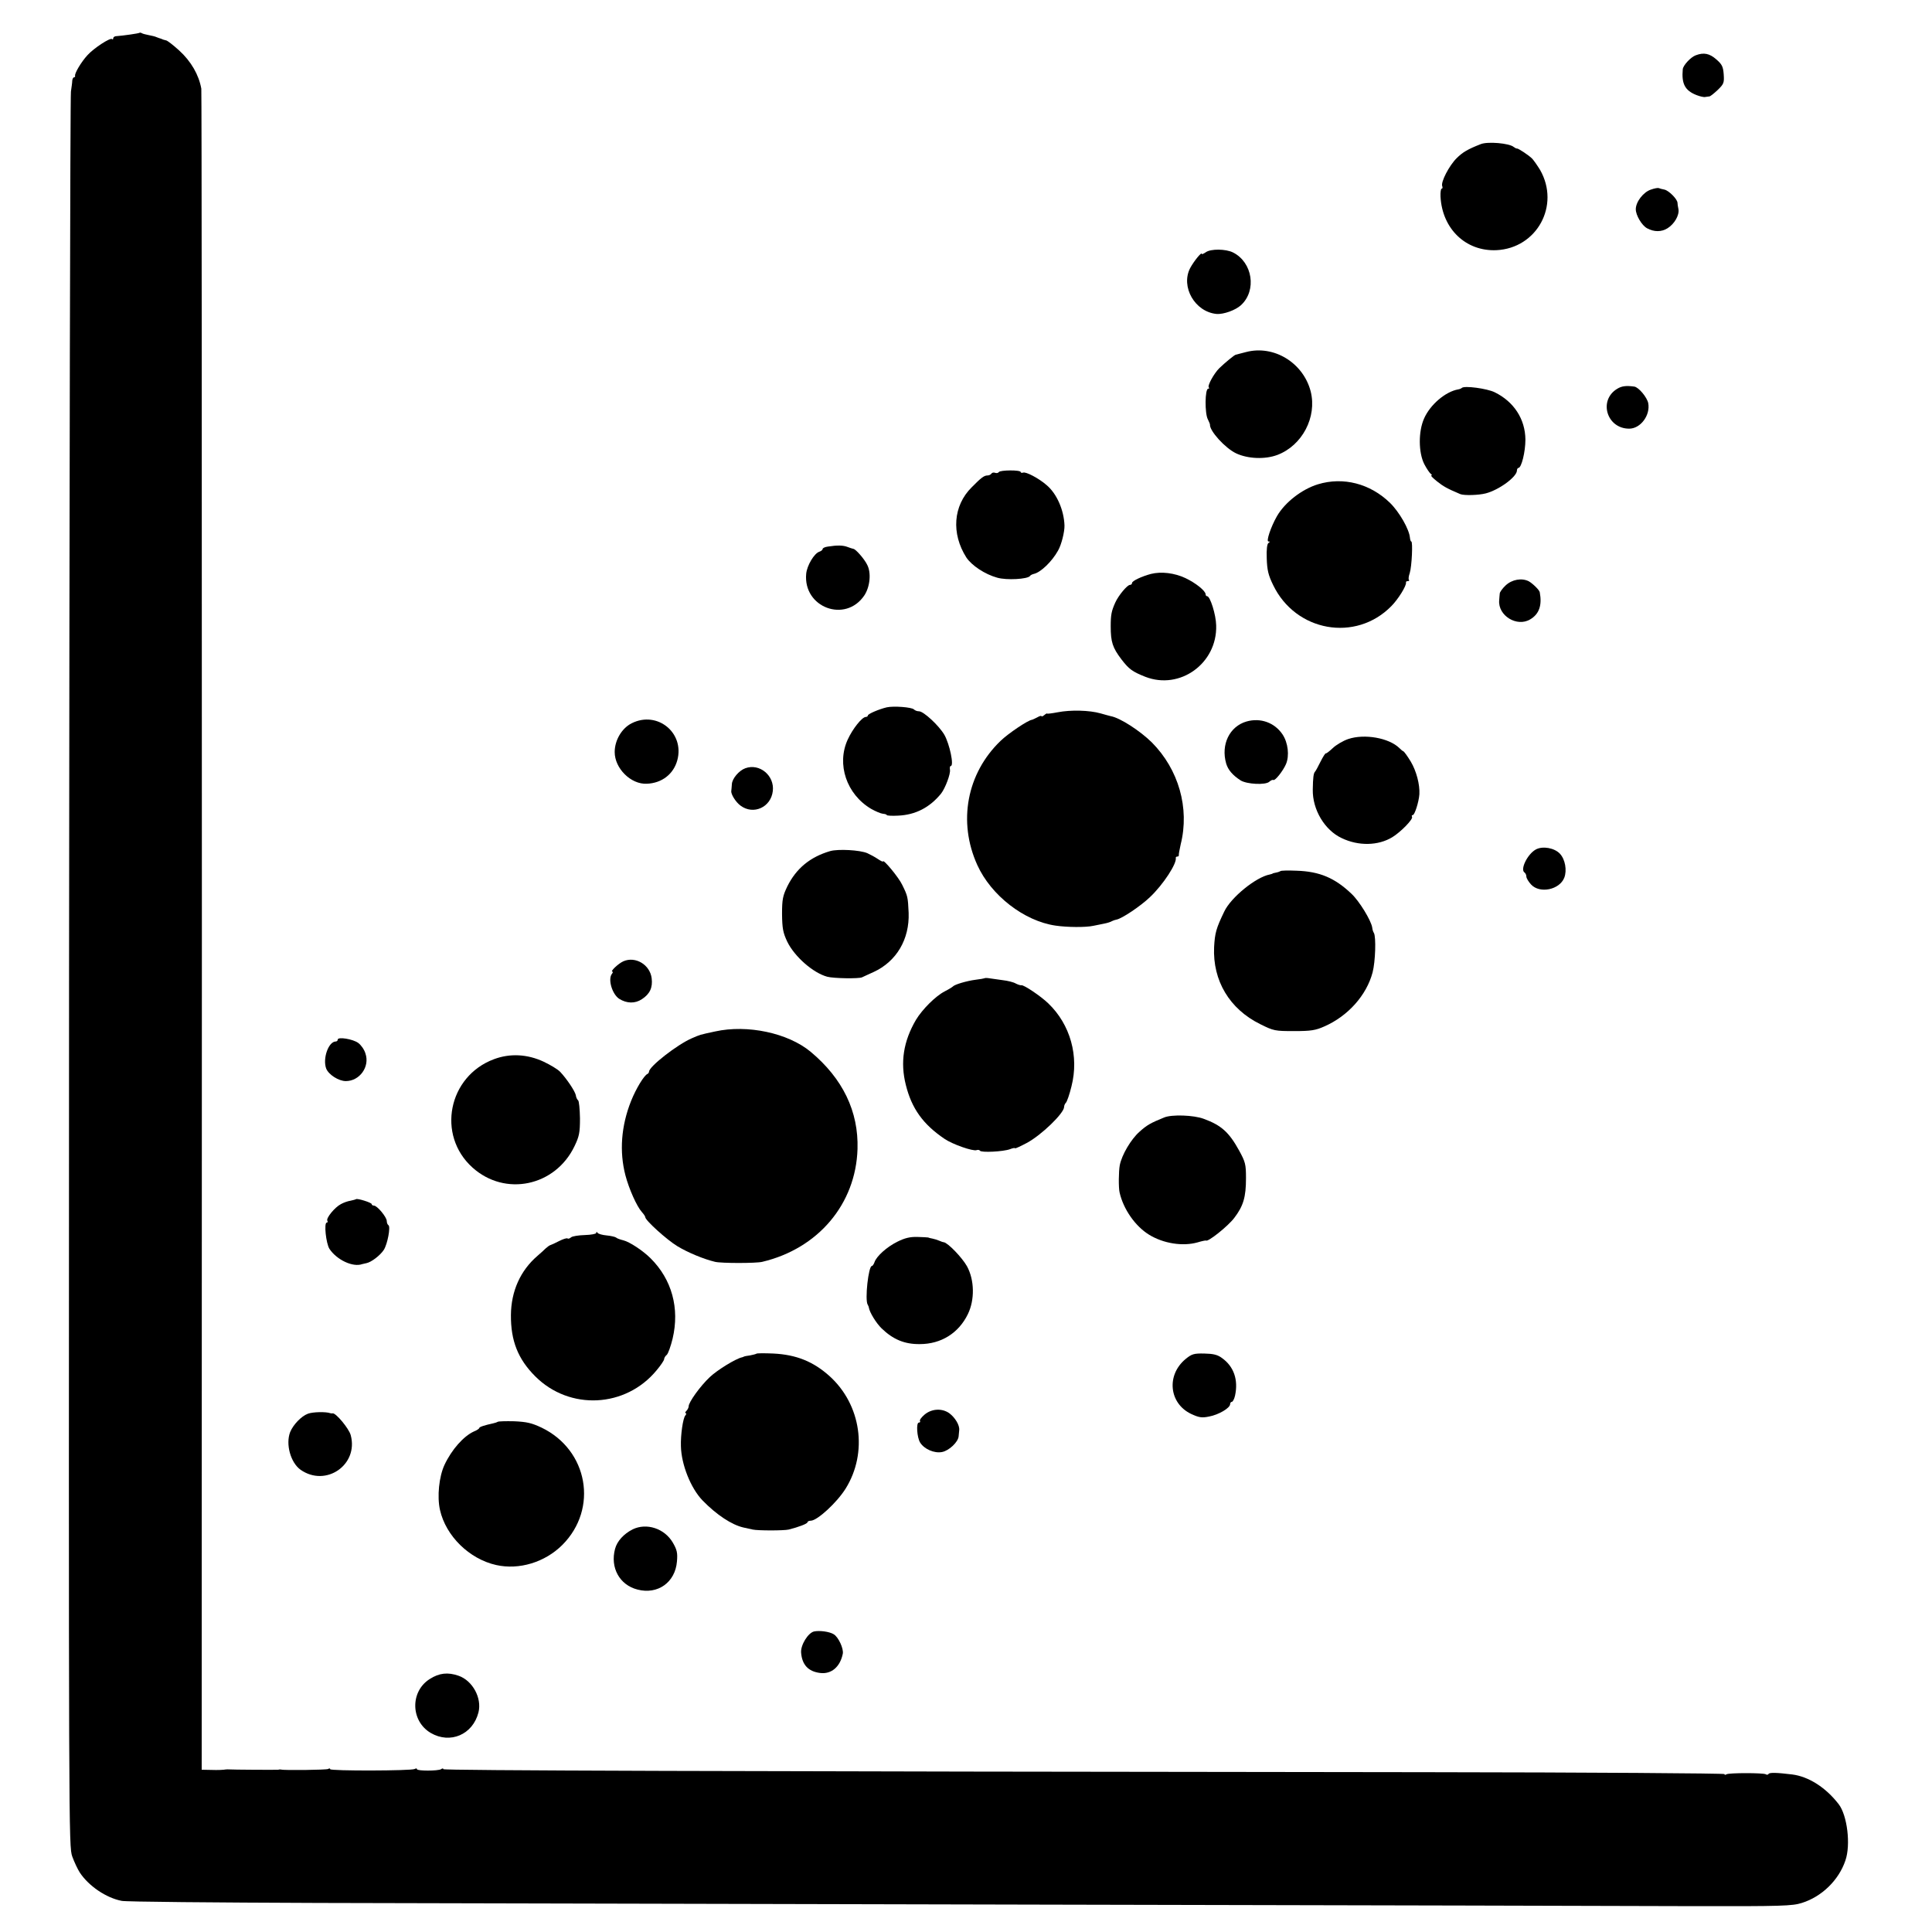
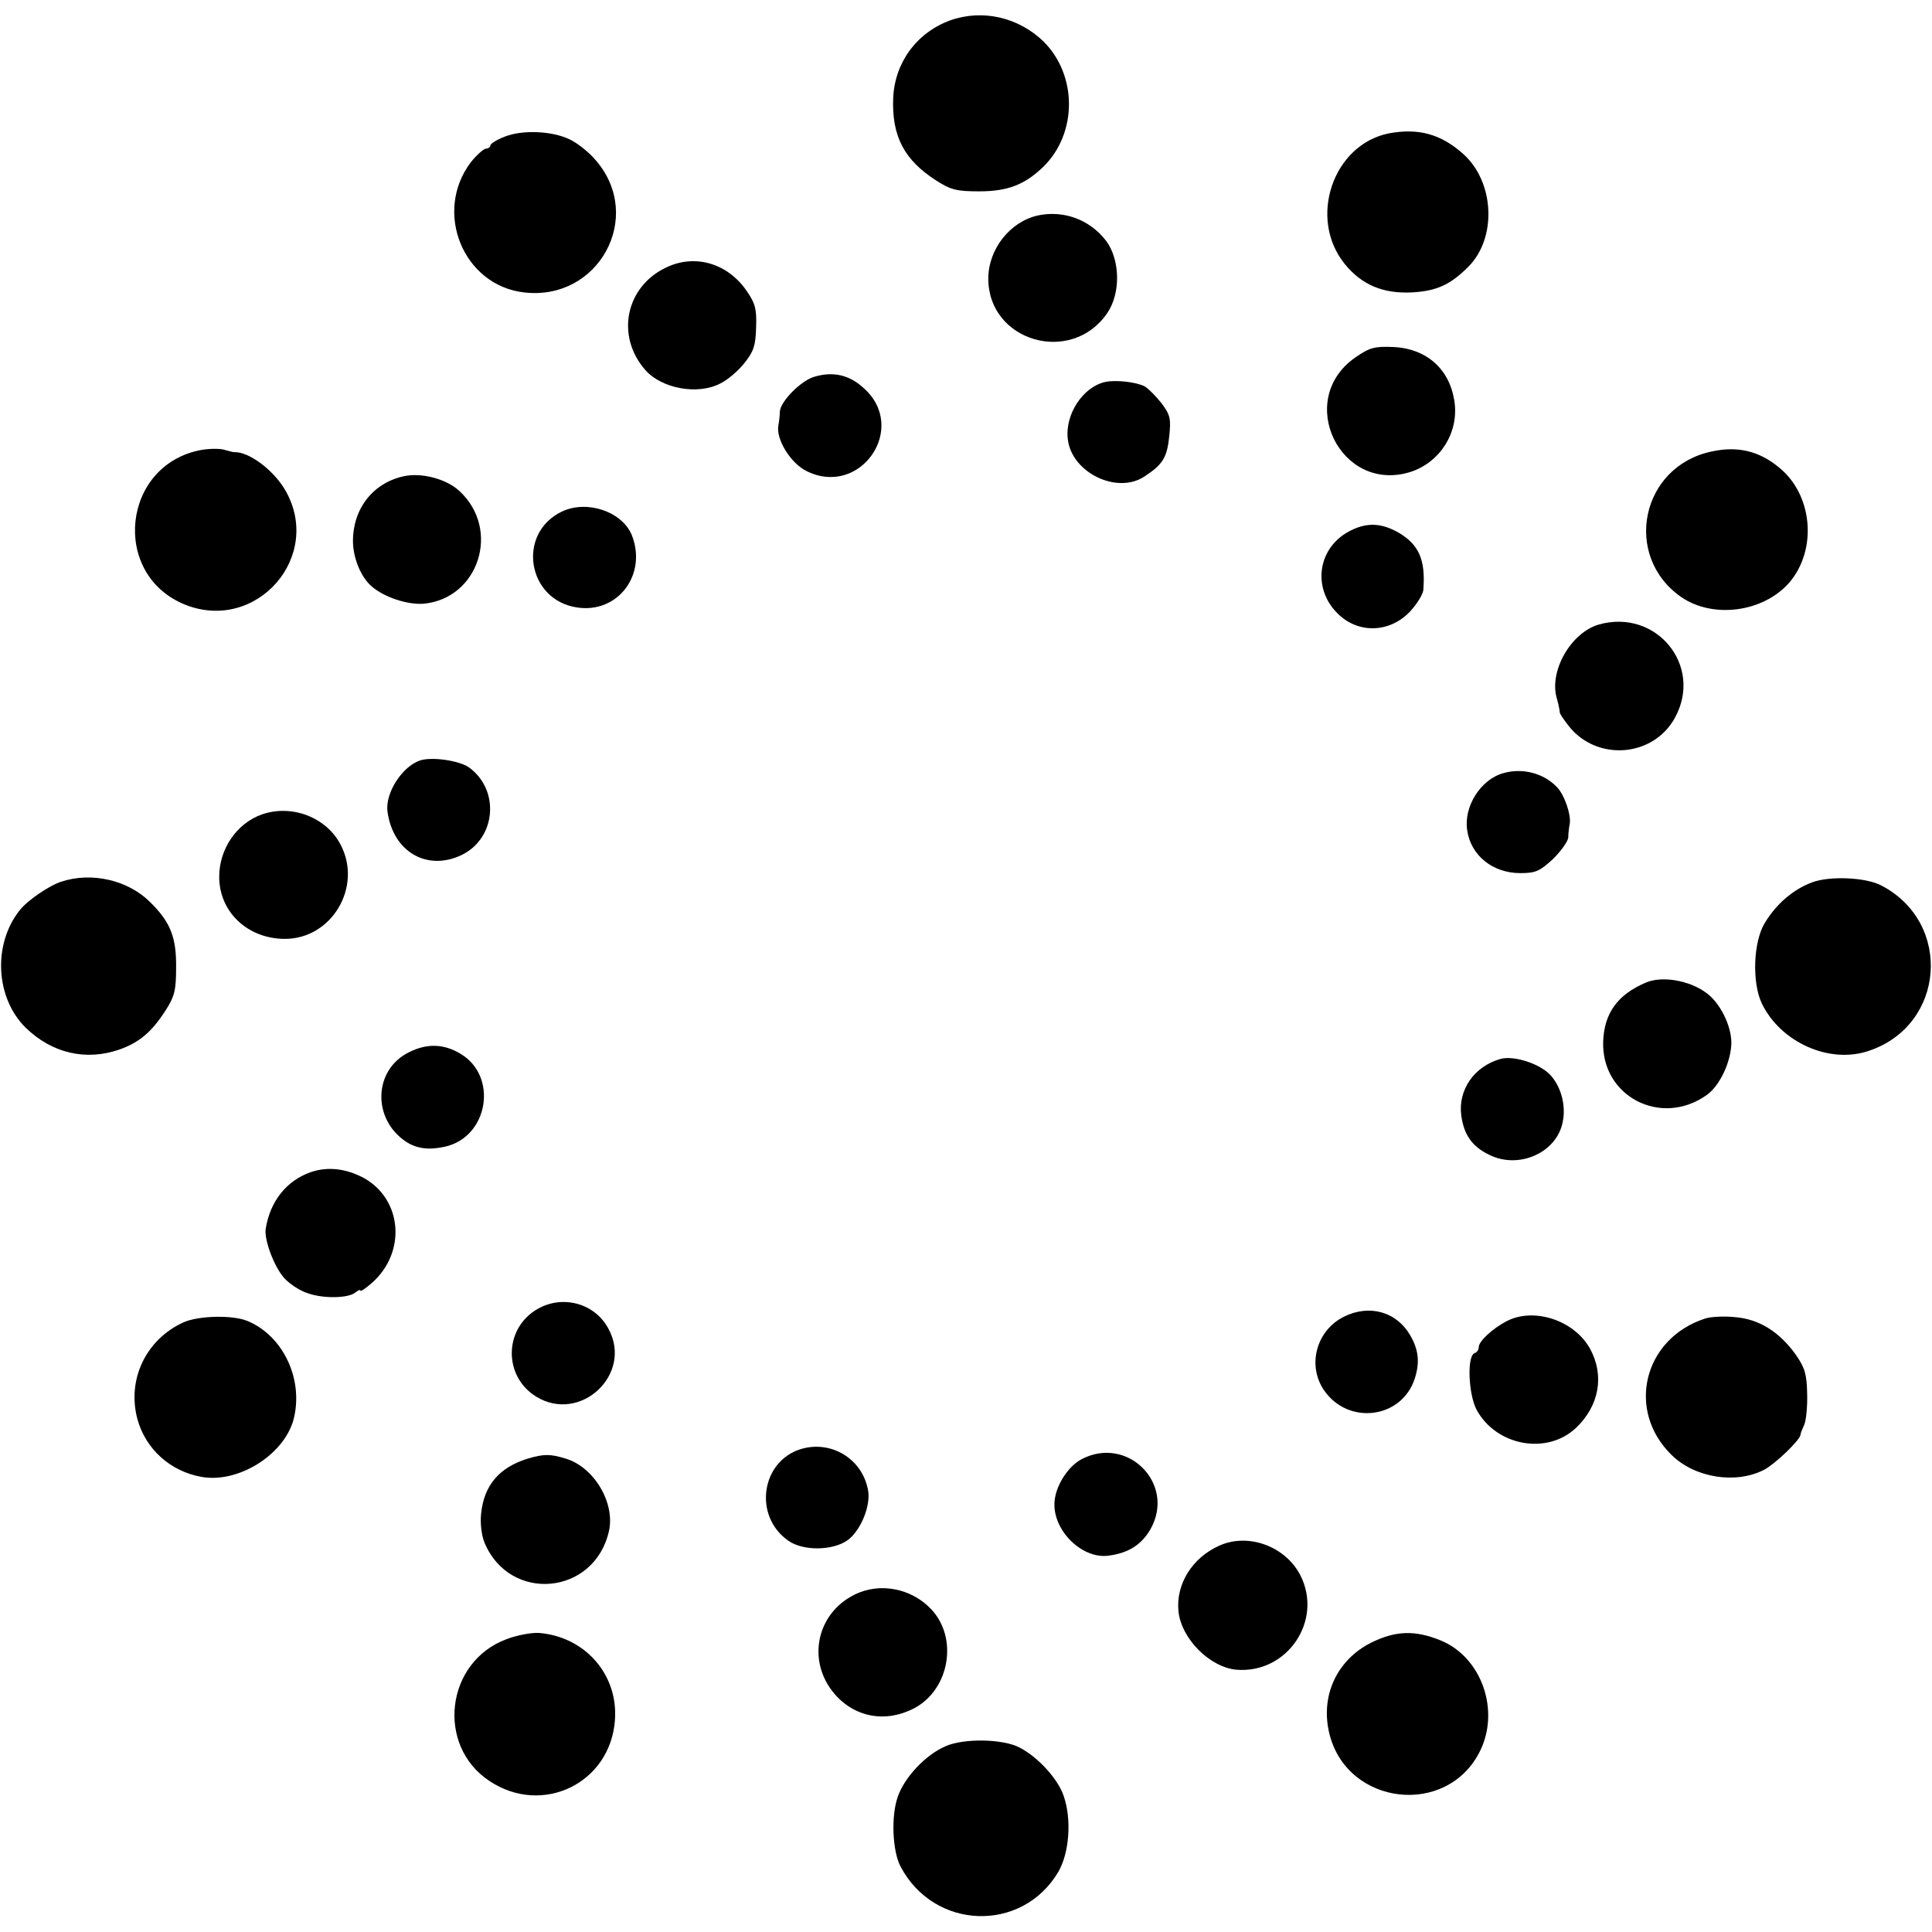
- <svg xmlns="http://www.w3.org/2000/svg" version="1.0" width="1024pt" height="1024pt" viewBox="0 0 1024 1024" preserveAspectRatio="xMidYMid meet">
-   <g transform="translate(0,1024) scale(0.1,-0.1)" fill="#000000" stroke="none">
-     <path d="M739 10066 c-3 -3 -84 -15 -126 -18 -7 -1 -13 -6 -13 -11 0 -6 -3 -8 -6 -4 -9 9 -97 -48 -131 -86 -33 -36 -69 -97 -65 -109 1 -5 -2 -8 -6 -8 -4 0 -8 -8 -9 -17 0 -10 -4 -36 -7 -58 -4 -23 -8 -2124 -10 -4670 -2 -4582 -2 -4631 17 -4685 11 -30 29 -68 40 -85 47 -71 139 -134 222 -150 22 -5 490 -9 1040 -11 550 -1 2296 -5 3880 -9 1584 -3 3116 -7 3405 -8 475 -1 530 1 580 17 106 33 196 121 231 225 29 83 10 240 -36 299 -68 88 -159 146 -246 157 -82 10 -120 11 -125 3 -3 -5 -10 -6 -15 -2 -14 8 -194 8 -208 0 -6 -4 -11 -4 -11 1 0 4 -708 9 -1573 10 -3825 4 -5217 9 -5217 16 0 5 -6 5 -12 0 -17 -10 -128 -10 -128 0 0 5 -5 5 -12 1 -17 -10 -448 -11 -448 -1 0 5 -5 5 -11 1 -9 -5 -232 -8 -249 -3 -3 1 -9 1 -15 -1 -8 -1 -245 0 -270 2 -5 0 -14 -1 -20 -2 -5 -1 -34 -2 -63 -1 l-53 1 1 4443 c0 2443 -1 4453 -3 4467 -13 73 -54 145 -118 203 -32 29 -63 53 -69 53 -5 1 -12 3 -15 4 -3 1 -8 3 -12 5 -5 1 -15 5 -23 8 -8 4 -27 8 -42 11 -15 3 -32 7 -36 10 -5 3 -11 4 -13 2z" />
-     <path d="M8988 9947 c-26 -9 -67 -53 -69 -74 -7 -78 12 -113 73 -137 18 -7 39 -12 46 -10 6 1 16 2 22 3 5 0 25 16 45 35 32 31 34 38 31 82 -3 41 -9 53 -39 79 -36 32 -67 38 -109 22z" />
-     <path d="M7848 9476 c-69 -27 -96 -43 -128 -75 -40 -40 -84 -126 -76 -147 3 -8 2 -14 -3 -14 -4 0 -7 -19 -6 -42 9 -171 134 -291 296 -284 215 10 339 237 232 425 -14 23 -33 50 -42 60 -19 19 -74 55 -81 54 -3 -1 -10 3 -17 8 -23 20 -138 30 -175 15z" />
-     <path d="M8750 9235 c-40 -13 -80 -65 -80 -104 0 -32 32 -86 60 -101 37 -20 76 -20 108 0 37 23 64 70 58 102 -3 13 -5 28 -5 34 -2 20 -46 64 -69 69 -12 2 -25 6 -30 8 -4 2 -23 -1 -42 -8z" />
-     <path d="M6391 8903 c-12 -8 -21 -12 -21 -9 0 14 -42 -38 -62 -75 -51 -99 25 -232 140 -243 37 -3 101 20 130 47 84 78 61 227 -43 279 -38 19 -118 20 -144 1z" />
-     <path d="M6604 8374 c-27 -7 -51 -13 -54 -14 -6 0 -58 -43 -88 -72 -28 -28 -64 -93 -55 -102 4 -3 2 -6 -3 -6 -18 0 -19 -132 -2 -163 6 -12 11 -24 11 -27 -3 -33 80 -125 139 -153 62 -29 153 -33 219 -8 131 50 210 200 176 336 -39 152 -195 248 -343 209z" />
-     <path d="M8571 8179 c-100 -61 -55 -211 64 -211 60 0 113 71 101 135 -6 31 -51 85 -74 88 -43 6 -67 3 -91 -12z" />
-     <path d="M7748 8184 c-3 -3 -12 -7 -20 -8 -67 -12 -148 -81 -180 -154 -31 -69 -30 -181 1 -242 13 -25 29 -48 35 -52 6 -4 7 -8 2 -8 -5 0 9 -14 30 -31 34 -27 53 -38 124 -68 20 -8 97 -6 135 4 70 18 165 88 165 121 0 7 4 14 8 14 16 0 37 85 37 150 -1 109 -61 201 -163 251 -41 20 -161 36 -174 23z" />
-     <path d="M5294 7738 c-3 -5 -12 -7 -20 -4 -7 3 -16 1 -19 -4 -4 -6 -13 -10 -21 -10 -18 0 -34 -12 -84 -63 -98 -97 -109 -245 -28 -372 28 -42 98 -89 164 -107 49 -14 160 -8 173 9 3 5 12 9 20 11 37 8 97 66 129 124 18 31 35 100 34 133 -3 82 -41 169 -95 214 -41 36 -110 72 -124 66 -7 -2 -13 -1 -13 3 0 12 -109 11 -116 0z" />
-     <path d="M6985 7673 c-85 -26 -175 -96 -217 -169 -33 -58 -58 -134 -45 -134 9 0 9 -2 0 -8 -7 -5 -11 -33 -9 -82 2 -61 8 -88 34 -141 119 -247 437 -304 626 -112 37 37 82 110 78 126 -1 4 3 7 10 7 6 0 9 3 6 6 -4 3 -2 20 4 37 11 35 17 167 8 167 -3 0 -6 9 -7 20 -4 45 -56 136 -106 185 -105 102 -248 139 -382 98z" />
-     <path d="M4388 7343 c-16 -2 -28 -8 -28 -13 0 -5 -8 -11 -17 -14 -28 -9 -66 -74 -70 -117 -17 -179 208 -263 308 -115 30 45 38 120 15 163 -15 31 -61 83 -73 84 -5 1 -18 5 -31 10 -23 9 -54 10 -104 2z" />
-     <path d="M6100 7198 c-49 -13 -100 -37 -100 -48 0 -6 -5 -10 -11 -10 -14 0 -61 -56 -78 -94 -20 -45 -24 -64 -24 -126 0 -83 10 -113 57 -175 40 -52 58 -65 126 -92 184 -72 382 71 376 272 -1 57 -32 155 -48 155 -5 0 -8 5 -8 10 0 18 -52 60 -107 86 -57 27 -128 36 -183 22z" />
-     <path d="M7980 7137 c-16 -15 -31 -35 -31 -43 -1 -7 -2 -24 -3 -36 -7 -81 94 -143 164 -101 48 28 64 75 51 144 -2 12 -37 46 -58 58 -37 19 -89 10 -123 -22z" />
-     <path d="M4700 6491 c-42 -10 -100 -35 -100 -43 0 -4 -5 -8 -11 -8 -20 0 -70 -63 -96 -120 -60 -131 -6 -290 124 -367 23 -13 51 -25 62 -26 12 -1 21 -4 21 -7 0 -3 27 -5 61 -3 91 4 167 43 227 117 22 28 51 105 47 126 -2 11 0 20 4 20 19 0 -6 117 -34 166 -29 49 -110 124 -134 124 -10 0 -21 4 -27 10 -12 12 -108 19 -144 11z" />
-     <path d="M5607 6465 c-31 -6 -57 -9 -57 -7 0 2 -7 -1 -15 -8 -8 -7 -15 -9 -15 -6 0 4 -10 1 -22 -6 -13 -7 -25 -12 -28 -13 -20 -1 -127 -73 -167 -112 -179 -172 -227 -429 -123 -658 73 -161 248 -297 415 -321 61 -9 159 -10 200 -1 17 3 43 9 59 12 16 3 34 9 40 13 6 3 17 7 24 8 28 5 127 71 177 119 70 66 143 178 137 208 -1 4 3 7 8 7 5 0 9 3 8 8 -1 4 4 30 10 57 48 192 -11 397 -153 540 -63 62 -168 130 -217 139 -7 2 -32 8 -55 15 -60 17 -159 19 -226 6z" />
-     <path d="M3349 6407 c-53 -26 -91 -90 -91 -153 0 -87 86 -172 170 -168 80 3 142 51 162 125 39 145 -106 263 -241 196z" />
-     <path d="M6607 6416 c-90 -26 -137 -122 -108 -223 10 -33 33 -61 76 -89 33 -21 134 -26 153 -7 8 7 17 11 21 9 9 -6 52 49 67 84 19 45 11 113 -18 157 -42 63 -117 90 -191 69z" />
-     <path d="M7146 6323 c-27 -9 -64 -31 -82 -48 -19 -18 -35 -30 -37 -28 -2 2 -15 -18 -28 -44 -13 -27 -26 -50 -29 -53 -8 -8 -11 -31 -12 -95 -2 -106 63 -215 153 -257 89 -43 194 -41 269 5 44 27 112 96 104 108 -3 5 -1 9 4 9 10 0 32 69 35 110 3 52 -16 124 -46 174 -17 28 -35 53 -39 54 -5 2 -14 10 -21 17 -55 54 -185 77 -271 48z" />
-     <path d="M3950 6168 c-33 -12 -70 -55 -71 -85 -1 -12 -2 -29 -3 -35 -3 -17 24 -60 49 -78 68 -51 161 -9 171 77 10 82 -70 149 -146 121z" />
-     <path d="M8141 5738 c-45 -24 -86 -108 -60 -123 5 -4 9 -13 9 -21 0 -8 11 -27 25 -42 46 -50 151 -28 176 36 15 39 5 97 -23 127 -29 31 -91 42 -127 23z" />
-     <path d="M4400 5729 c-106 -31 -180 -92 -227 -187 -24 -50 -28 -68 -28 -147 1 -77 5 -98 28 -147 39 -79 137 -165 212 -185 34 -9 168 -11 184 -3 9 4 36 17 61 28 122 56 191 174 186 314 -4 85 -5 89 -34 148 -18 39 -102 140 -102 124 0 -3 -12 3 -27 13 -16 11 -41 24 -56 31 -40 17 -155 23 -197 11z" />
-     <path d="M6787 5623 c-3 -2 -13 -6 -24 -8 -10 -2 -18 -4 -18 -5 0 -1 -7 -3 -15 -5 -74 -14 -206 -122 -241 -196 -43 -89 -50 -114 -54 -189 -8 -178 82 -328 244 -408 72 -36 79 -37 180 -37 90 0 114 4 161 25 125 55 223 165 255 286 15 57 19 188 7 209 -4 6 -8 18 -9 29 -6 38 -68 139 -109 178 -89 85 -170 119 -291 123 -45 2 -84 1 -86 -2z" />
-     <path d="M3304 5145 c-27 -12 -72 -55 -58 -55 4 0 2 -6 -3 -12 -22 -29 2 -108 39 -132 40 -25 84 -26 120 -2 43 28 58 62 52 111 -9 72 -86 118 -150 90z" />
-     <path d="M5218 5055 c-1 -1 -23 -5 -48 -8 -46 -6 -111 -25 -120 -36 -3 -3 -22 -15 -42 -25 -49 -25 -119 -95 -153 -151 -67 -114 -84 -226 -54 -345 31 -125 91 -209 205 -286 42 -29 151 -67 170 -60 7 3 16 1 18 -3 7 -11 124 -5 159 8 15 6 27 8 27 5 0 -3 28 10 62 28 77 41 198 158 198 191 0 7 4 17 10 23 5 5 19 44 29 86 41 160 -6 328 -123 440 -38 37 -131 100 -143 96 -4 -1 -17 3 -29 9 -11 7 -43 15 -70 18 -27 4 -59 8 -71 10 -12 2 -23 2 -25 0z" />
-     <path d="M3790 4773 c-84 -18 -79 -17 -123 -36 -77 -33 -227 -150 -227 -177 0 -4 -4 -10 -8 -12 -18 -7 -61 -78 -87 -143 -53 -133 -63 -269 -30 -395 19 -72 60 -164 87 -194 10 -11 18 -23 18 -27 0 -17 114 -120 170 -154 56 -34 141 -69 200 -83 33 -8 218 -8 250 0 296 70 496 306 505 598 6 199 -78 373 -248 515 -120 100 -336 146 -507 108z" />
-     <path d="M1790 4730 c0 -6 -5 -10 -10 -10 -39 0 -71 -91 -51 -144 13 -32 66 -66 104 -66 73 0 128 76 104 146 -6 21 -24 46 -38 56 -28 21 -109 34 -109 18z" />
-     <path d="M2618 4626 c-242 -90 -305 -402 -114 -574 173 -156 439 -100 541 113 25 52 29 71 29 148 -1 49 -5 92 -10 95 -5 4 -11 16 -12 27 -4 21 -48 87 -83 124 -12 13 -52 37 -88 54 -86 40 -178 45 -263 13z" />
-     <path d="M6170 4317 c-71 -29 -90 -39 -131 -76 -44 -39 -93 -121 -104 -177 -6 -31 -7 -119 -1 -144 20 -89 83 -179 156 -224 76 -47 179 -63 257 -41 23 7 43 11 45 10 9 -10 118 77 150 120 48 63 62 110 62 210 0 74 -3 86 -37 148 -53 96 -94 133 -187 167 -53 20 -170 24 -210 7z" />
-     <path d="M1887 3884 c-1 -1 -14 -5 -29 -8 -14 -2 -37 -10 -51 -18 -33 -17 -80 -75 -72 -88 3 -5 2 -10 -3 -10 -16 0 -4 -110 14 -139 39 -59 125 -99 174 -81 3 1 13 3 22 5 26 5 73 41 92 70 20 31 37 123 25 131 -5 3 -9 13 -9 22 0 21 -51 82 -68 82 -7 0 -12 4 -12 8 0 8 -77 32 -83 26z" />
-     <path d="M3160 3705 c0 -5 -27 -10 -60 -11 -33 -1 -66 -6 -73 -12 -8 -7 -16 -9 -19 -6 -4 3 -23 -3 -45 -14 -21 -11 -41 -20 -45 -21 -5 -1 -16 -9 -26 -18 -10 -10 -29 -27 -43 -39 -91 -78 -140 -188 -141 -314 -1 -136 37 -233 129 -325 182 -182 479 -167 643 32 22 26 40 53 40 59 0 6 6 17 14 23 7 6 21 45 31 86 38 161 -4 314 -117 426 -40 40 -111 87 -144 95 -16 4 -34 10 -39 15 -6 4 -29 9 -50 11 -22 2 -43 8 -47 13 -5 7 -8 7 -8 0z" />
-     <path d="M4757 3659 c-57 -28 -112 -78 -122 -109 -4 -11 -10 -20 -14 -20 -18 0 -38 -180 -22 -205 3 -5 6 -12 6 -15 4 -26 39 -83 68 -111 60 -58 121 -84 202 -83 113 0 206 58 255 159 37 76 35 181 -5 254 -26 46 -101 124 -123 127 -4 0 -15 4 -24 8 -9 4 -25 9 -35 11 -10 2 -20 4 -23 6 -3 1 -29 2 -58 3 -39 1 -67 -6 -105 -25z" />
-     <path d="M4009 3065 c-3 -2 -18 -6 -34 -9 -17 -2 -31 -5 -32 -6 -2 -2 -6 -3 -10 -4 -33 -7 -131 -67 -171 -105 -51 -48 -112 -133 -112 -155 0 -6 -5 -17 -12 -24 -7 -7 -8 -12 -4 -12 5 0 4 -6 -2 -13 -12 -14 -25 -102 -23 -162 2 -97 52 -223 115 -288 75 -77 155 -129 216 -143 14 -3 36 -8 50 -11 27 -6 165 -6 190 0 52 13 100 31 100 39 0 4 8 8 18 8 34 1 137 95 184 170 119 191 83 445 -86 597 -86 77 -176 113 -297 119 -47 2 -88 2 -90 -1z" />
-     <path d="M6284 3037 c-103 -85 -88 -235 29 -291 41 -19 56 -22 95 -14 50 9 112 45 112 66 0 6 4 12 9 12 5 0 13 15 17 33 18 83 -6 154 -69 199 -24 18 -47 23 -94 24 -55 1 -66 -2 -99 -29z" />
-     <path d="M4900 2742 c-16 -14 -27 -28 -24 -33 3 -5 0 -9 -6 -9 -15 0 -10 -79 7 -106 22 -35 75 -58 116 -50 37 7 86 53 88 84 1 9 2 24 3 32 3 26 -22 67 -53 90 -39 27 -93 24 -131 -8z" />
-     <path d="M1632 2747 c-35 -13 -78 -58 -94 -97 -25 -64 2 -162 55 -200 134 -94 308 26 266 183 -9 35 -79 119 -96 116 -5 -1 -10 0 -13 1 -22 8 -91 7 -118 -3z" />
-     <path d="M2638 2704 c-3 -2 -14 -6 -24 -8 -46 -10 -74 -19 -74 -25 0 -3 -12 -12 -28 -18 -55 -25 -118 -96 -156 -177 -29 -62 -40 -168 -24 -239 31 -138 155 -260 298 -292 121 -27 258 14 351 107 191 192 136 502 -110 621 -53 25 -79 31 -146 34 -45 1 -84 0 -87 -3z" />
-     <path d="M3353 2134 c-47 -24 -82 -62 -93 -103 -27 -100 24 -192 119 -216 107 -28 200 38 209 149 4 46 0 62 -22 100 -44 75 -139 106 -213 70z" />
-     <path d="M4315 1593 c-32 -7 -72 -72 -69 -112 5 -65 38 -100 100 -108 60 -8 107 32 121 102 5 27 -23 88 -48 103 -22 14 -74 21 -104 15z" />
-     <path d="M2278 1341 c-105 -66 -102 -223 5 -286 103 -60 223 -9 253 109 19 76 -31 168 -105 194 -57 20 -103 15 -153 -17z" />
+ <svg xmlns="http://www.w3.org/2000/svg" version="1.0" width="520pt" height="520pt" viewBox="0 0 520 520" preserveAspectRatio="xMidYMid meet">
+   <g transform="translate(0,520) scale(0.1,-0.1)" fill="#000000" stroke="none">
+     <path d="M2557 5145 c-90 -33 -149 -114 -153 -209 -4 -103 30 -167 116 -222 39 -25 55 -29 115 -29 78 0 123 18 173 66 92 90 92 246 1 337 -68 66 -165 88 -252 57z" />
+     <path d="M1358 4832 c-21 -8 -38 -19 -38 -23 0 -5 -6 -9 -12 -9 -7 -1 -25 -17 -41 -37 -101 -134 -20 -331 143 -350 201 -24 325 203 194 355 -18 22 -50 47 -71 57 -48 23 -128 26 -175 7z" />
+     <path d="M3738 4841 c-150 -30 -218 -228 -119 -351 46 -57 104 -81 182 -77 67 4 103 21 151 69 77 77 71 227 -13 303 -60 54 -121 71 -201 56z" />
+     <path d="M2793 4620 c-75 -17 -133 -91 -133 -170 0 -169 223 -234 320 -93 37 54 35 144 -3 195 -44 57 -114 83 -184 68z" />
+     <path d="M1795 4481 c-111 -51 -139 -185 -58 -277 44 -50 141 -68 202 -36 19 9 48 34 64 54 25 31 31 48 32 96 2 49 -2 65 -24 97 -51 76 -139 102 -216 66z" />
+     <path d="M3648 4238 c-164 -114 -40 -368 149 -308 79 26 129 105 118 187 -12 89 -75 145 -165 149 -50 2 -63 -1 -102 -28z" />
+     <path d="M2192 4186 c-36 -10 -92 -67 -93 -94 0 -9 -2 -26 -4 -37 -7 -37 33 -102 76 -123 145 -72 275 117 153 224 -38 35 -82 45 -132 30z" />
+     <path d="M2975 4172 c-60 -13 -109 -87 -101 -154 10 -90 133 -150 207 -100 49 32 60 51 66 107 5 48 3 58 -21 90 -15 19 -35 39 -45 45 -23 12 -78 18 -106 12z" />
+     <path d="M542 3989 c-213 -39 -245 -334 -45 -416 193 -78 375 130 270 309 -32 54 -98 103 -137 101 -3 0 -14 3 -25 6 -11 4 -39 4 -63 0z" />
+     <path d="M4608 3985 c-191 -39 -242 -281 -83 -392 86 -59 221 -41 291 39 76 89 63 237 -28 310 -53 44 -111 58 -180 43z" />
+     <path d="M1086 3918 c-82 -18 -136 -87 -136 -174 0 -45 21 -97 50 -122 33 -29 96 -50 139 -47 149 13 210 199 98 303 -35 33 -103 51 -151 40z" />
+     <path d="M1512 3823 c-122 -59 -93 -238 41 -258 111 -17 190 90 147 196 -27 63 -121 94 -188 62z" />
+     <path d="M3626 3767 c-81 -47 -93 -153 -25 -219 56 -55 141 -51 195 7 19 21 35 47 35 59 6 79 -12 120 -66 152 -49 28 -90 29 -139 1z" />
+     <path d="M4303 3519 c-75 -22 -134 -125 -113 -198 5 -17 8 -34 8 -37 -1 -4 11 -21 25 -39 76 -95 227 -83 285 23 77 140 -50 295 -205 251z" />
+     <path d="M1130 3153 c-49 -17 -94 -89 -87 -138 15 -108 107 -161 200 -116 92 45 103 174 20 235 -26 19 -102 30 -133 19z" />
+     <path d="M4046 3119 c-61 -17 -107 -90 -97 -154 10 -68 69 -115 143 -115 41 0 52 5 88 38 22 22 40 47 41 58 0 10 2 27 4 37 4 24 -14 77 -34 98 -36 38 -93 53 -145 38z" />
+     <path d="M705 3008 c-68 -24 -115 -93 -115 -168 0 -95 77 -167 177 -167 126 0 209 140 150 253 -38 74 -131 110 -212 82z" />
+     <path d="M165 2827 c-32 -10 -92 -51 -112 -77 -73 -92 -65 -236 16 -316 71 -69 162 -90 252 -59 54 19 88 48 125 106 24 37 28 55 28 114 1 82 -15 123 -70 177 -59 59 -157 82 -239 55z" />
+     <path d="M4877 2825 c-51 -19 -96 -58 -127 -109 -31 -51 -35 -160 -8 -217 51 -105 183 -164 289 -127 204 69 225 343 34 444 -42 23 -141 27 -188 9z" />
+     <path d="M4429 2555 c-75 -32 -111 -82 -114 -157 -6 -149 156 -233 279 -145 35 25 65 89 66 140 0 47 -31 109 -68 135 -46 34 -120 46 -163 27z" />
+     <path d="M1101 2368 c-96 -47 -100 -180 -8 -241 29 -19 62 -23 106 -13 116 27 142 190 40 250 -45 27 -90 28 -138 4z" />
+     <path d="M4039 2350 c-71 -20 -115 -83 -106 -152 7 -52 29 -84 75 -106 79 -40 182 5 198 88 9 42 -3 91 -30 123 -26 32 -99 57 -137 47z" />
+     <path d="M836 2045 c-65 -23 -109 -78 -121 -153 -4 -31 24 -104 51 -133 15 -16 43 -34 63 -40 43 -15 109 -13 127 2 8 6 14 9 14 5 0 -3 14 6 31 21 93 82 82 224 -21 282 -48 26 -98 32 -144 16z" />
+     <path d="M1447 1677 c-91 -52 -93 -181 -4 -236 119 -73 261 60 195 182 -36 69 -123 93 -191 54z" />
+     <path d="M3617 1656 c-74 -37 -99 -130 -54 -197 65 -96 210 -78 245 31 14 44 10 78 -13 117 -37 63 -110 83 -178 49z" />
+     <path d="M494 1641 c-101 -46 -153 -154 -124 -261 22 -80 88 -140 172 -155 99 -18 222 59 248 154 28 107 -27 226 -125 266 -40 16 -130 14 -171 -4z" />
+     <path d="M4055 1644 c-38 -20 -75 -54 -75 -70 0 -7 -5 -14 -11 -16 -21 -7 -17 -109 5 -152 53 -98 190 -123 268 -49 63 60 77 142 37 214 -43 76 -151 111 -224 73z" />
+     <path d="M4589 1651 c-166 -54 -213 -248 -89 -368 63 -61 172 -78 248 -39 29 15 96 79 98 94 0 4 5 16 10 27 5 11 9 48 8 83 -1 53 -6 70 -30 105 -45 63 -100 97 -165 102 -29 3 -66 1 -80 -4z" />
+     <path d="M2156 1300 c-108 -33 -129 -181 -34 -247 40 -28 120 -27 160 2 35 26 63 94 54 136 -16 83 -99 133 -180 109z" />
+     <path d="M1420 1274 c-77 -24 -117 -72 -125 -147 -3 -27 1 -59 9 -79 68 -163 296 -142 335 31 17 76 -40 172 -116 195 -42 13 -59 13 -103 0z" />
+     <path d="M2910 1272 c-38 -21 -71 -75 -72 -119 -2 -75 76 -150 146 -140 54 7 89 30 113 72 68 122 -63 253 -187 187z" />
+     <path d="M3282 1040 c-74 -33 -118 -105 -110 -178 8 -73 84 -149 155 -156 137 -12 235 132 173 254 -40 78 -140 115 -218 80z" />
+     <path d="M2300 908 c-103 -51 -129 -179 -54 -267 55 -64 139 -79 216 -38 94 51 117 188 45 265 -53 57 -139 74 -207 40z" />
+     <path d="M1363 788 c-164 -61 -190 -287 -45 -382 142 -94 324 -6 337 163 10 122 -79 226 -205 236 -19 1 -59 -6 -87 -17z" />
+     <path d="M3691 779 c-94 -47 -139 -146 -112 -249 50 -190 314 -220 403 -46 57 111 6 256 -105 301 -69 28 -121 26 -186 -6z" />
+     <path d="M2545 500 c-54 -23 -111 -84 -129 -137 -18 -52 -14 -146 8 -187 90 -171 326 -179 424 -15 30 51 37 141 15 205 -15 45 -68 104 -118 130 -44 24 -151 26 -200 4z" />
  </g>
</svg>
